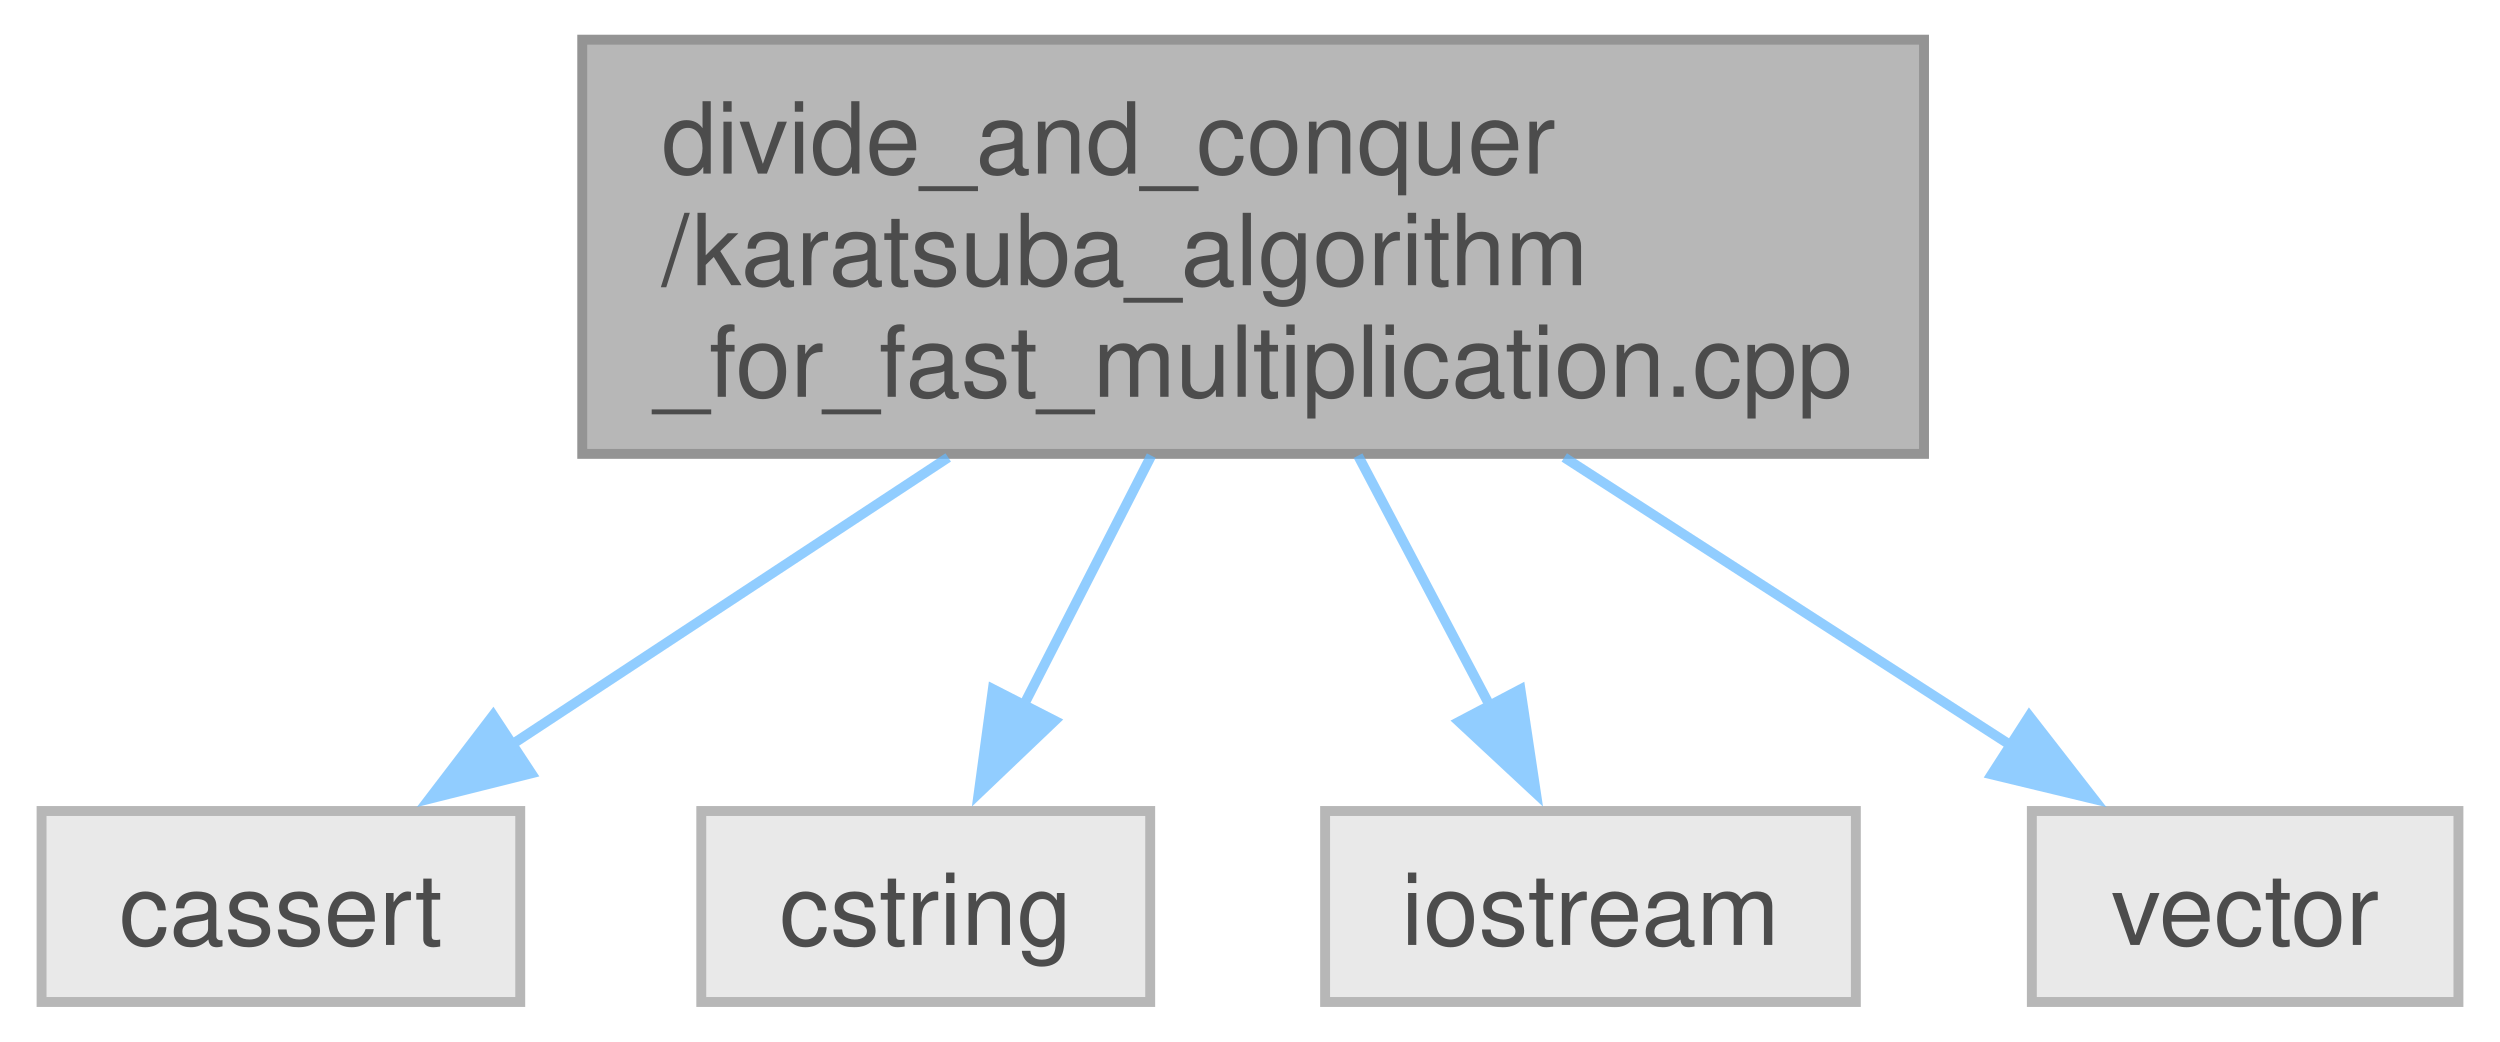
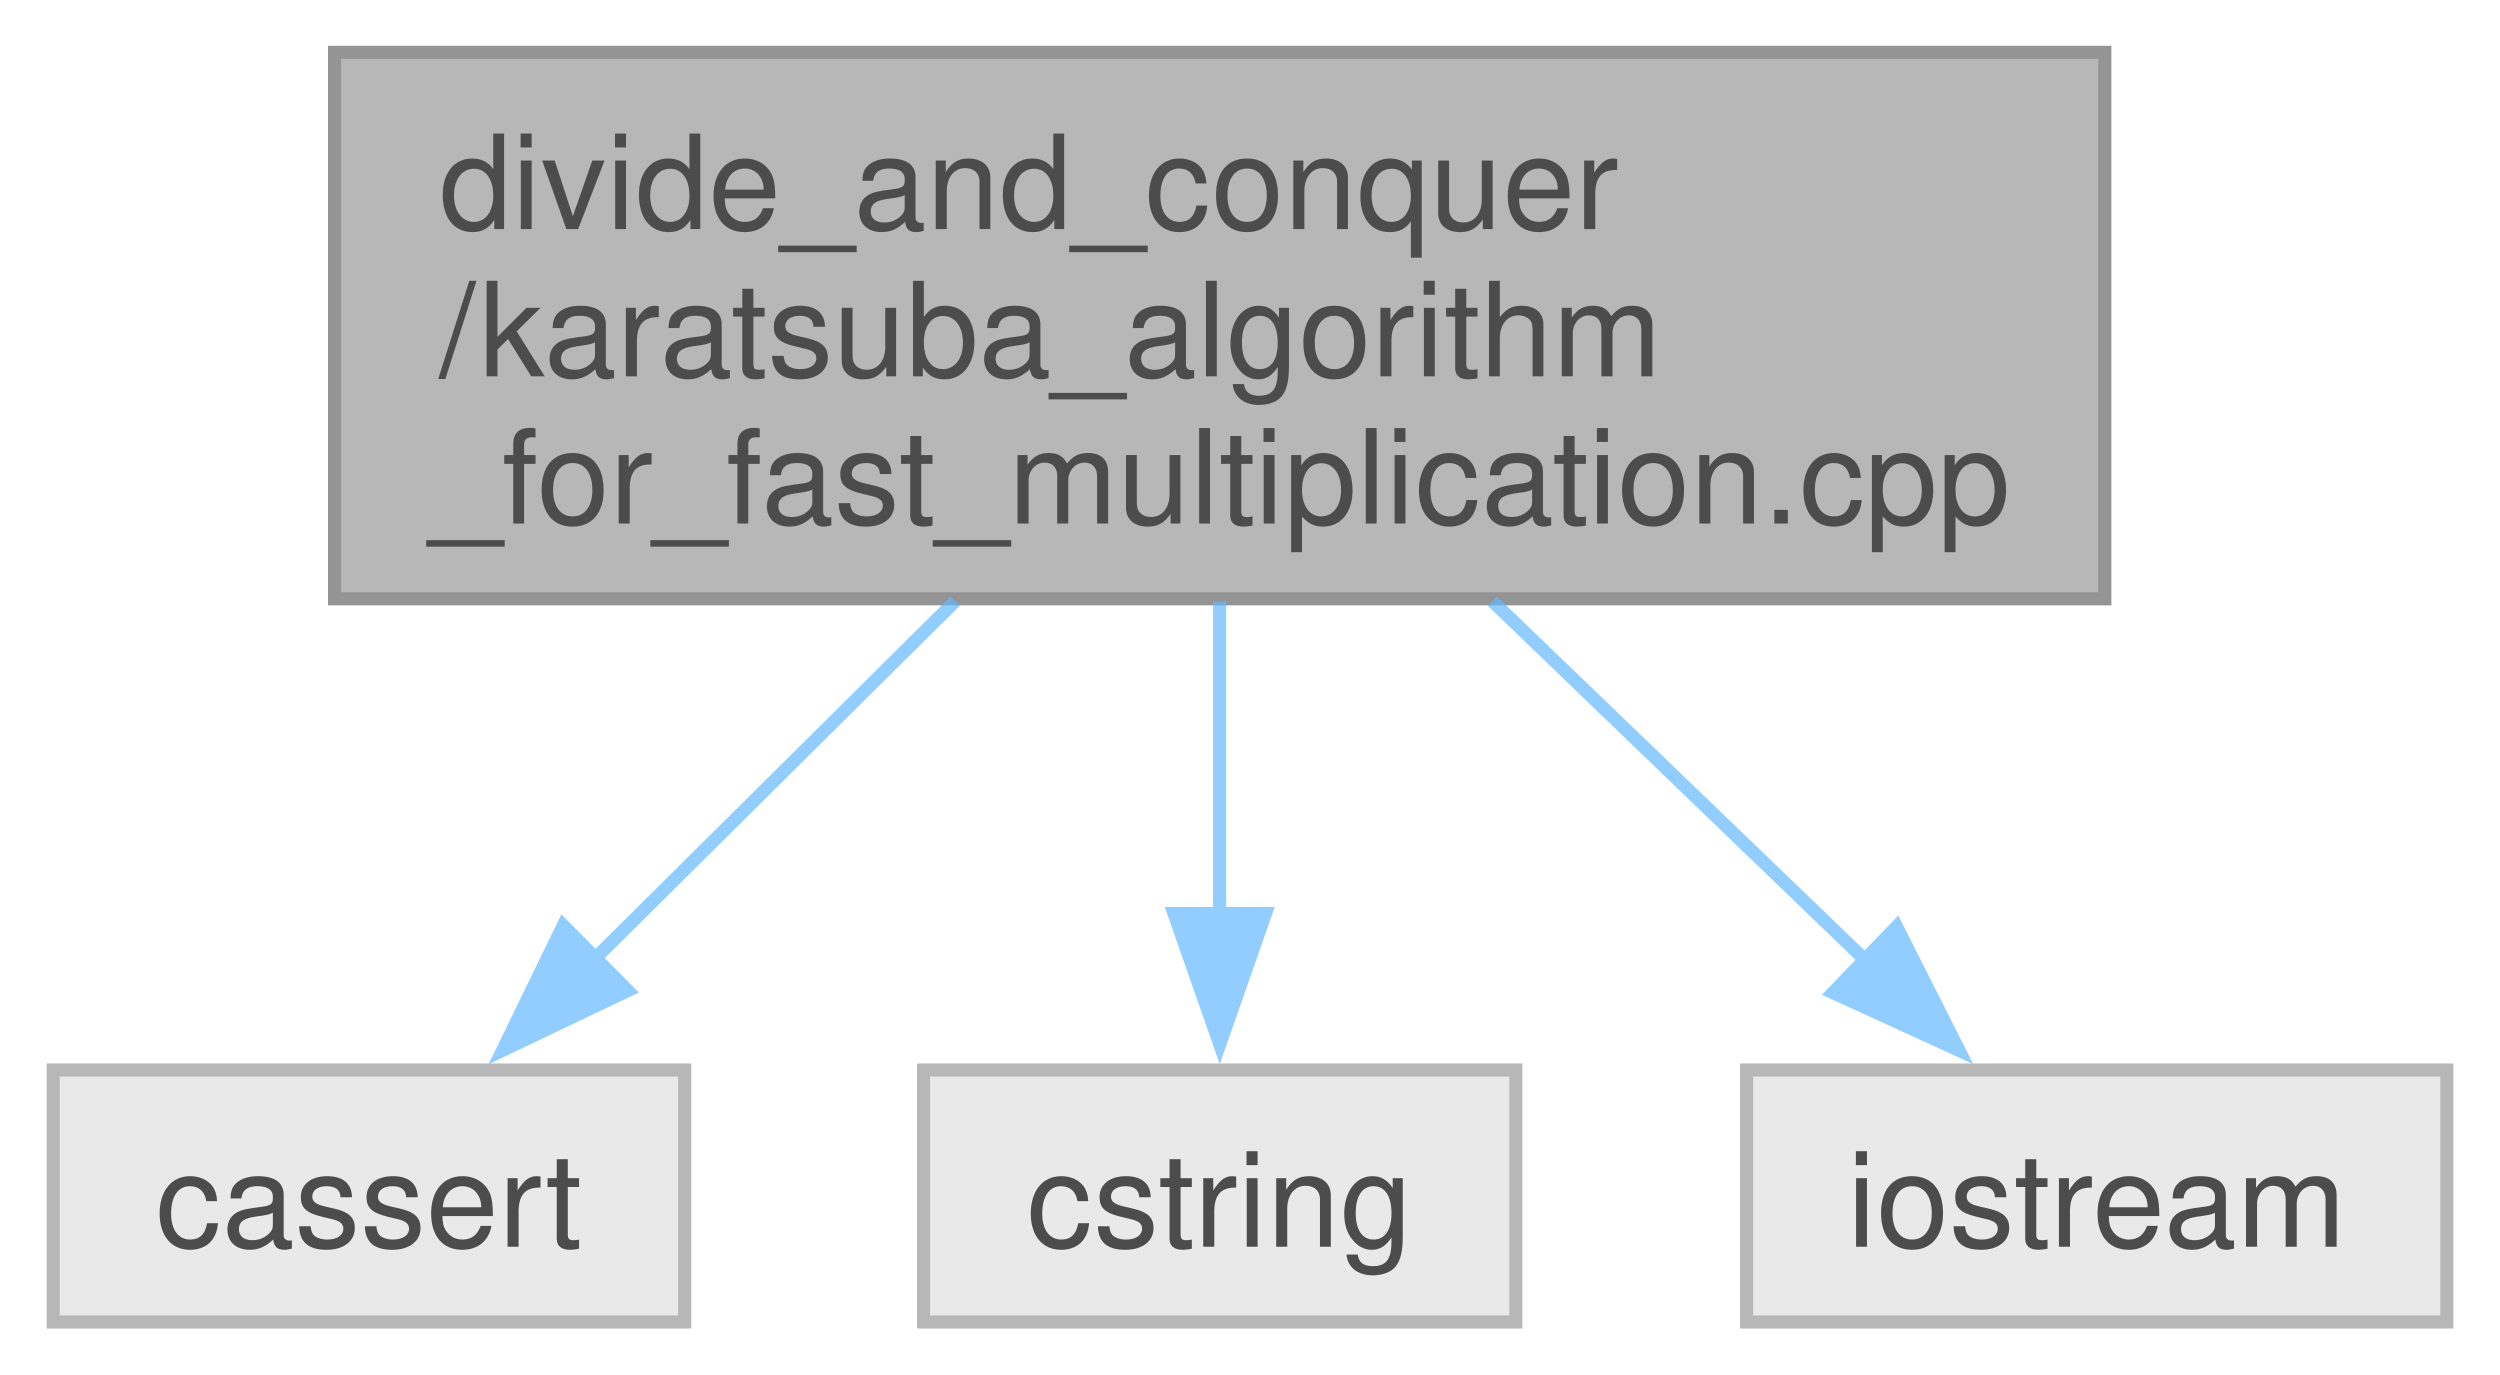
- <svg xmlns="http://www.w3.org/2000/svg" xmlns:xlink="http://www.w3.org/1999/xlink" width="252pt" height="105pt" viewBox="0.00 0.00 251.62 105.00">
+ <svg xmlns="http://www.w3.org/2000/svg" xmlns:xlink="http://www.w3.org/1999/xlink" width="191pt" height="105pt" viewBox="0.00 0.00 190.88 105.00">
  <svg id="main" version="1.1" xml:space="preserve">
    <style type="text/css">
.node, .edge {opacity: 0.7;}
.node.selected, .edge.selected {opacity: 1;}
.edge:hover path { stroke: red; }
.edge:hover polygon { stroke: red; fill: red; }
</style>
    <svg id="graph" class="graph">
      <g id="graph0" class="graph" transform="scale(1 1) rotate(0) translate(4 101)">
        <g id="Node000001" class="node">
          <g id="a_Node000001">
            <a xlink:title="Implementation of the Karatsuba algorithm for fast multiplication">
-               <polygon fill="#999999" stroke="#666666" points="189.75,-97 54.5,-97 54.5,-55.25 189.75,-55.25 189.75,-97" />
-               <text text-anchor="start" x="62.5" y="-83.5" font-family="Helvetica,sans-Serif" font-size="10.00">divide_and_conquer</text>
-               <text text-anchor="start" x="62.5" y="-72.25" font-family="Helvetica,sans-Serif" font-size="10.00">/karatsuba_algorithm</text>
-               <text text-anchor="middle" x="122.12" y="-61" font-family="Helvetica,sans-Serif" font-size="10.00">_for_fast_multiplication.cpp</text>
+               <polygon fill="#999999" stroke="#666666" points="156.75,-97 21.5,-97 21.5,-55.25 156.75,-55.25 156.75,-97" />
+               <text text-anchor="start" x="29.5" y="-83.5" font-family="Helvetica,sans-Serif" font-size="10.00">divide_and_conquer</text>
+               <text text-anchor="start" x="29.5" y="-72.25" font-family="Helvetica,sans-Serif" font-size="10.00">/karatsuba_algorithm</text>
+               <text text-anchor="middle" x="89.12" y="-61" font-family="Helvetica,sans-Serif" font-size="10.00">_for_fast_multiplication.cpp</text>
            </a>
          </g>
        </g>
        <g id="Node000002" class="node">
          <g id="a_Node000002">
            <a xlink:title=" ">
              <polygon fill="#e0e0e0" stroke="#999999" points="48.25,-19.25 0,-19.25 0,0 48.25,0 48.25,-19.25" />
              <text text-anchor="middle" x="24.12" y="-5.75" font-family="Helvetica,sans-Serif" font-size="10.00">cassert</text>
            </a>
          </g>
        </g>
        <g id="edge1_Node000001_Node000002" class="edge">
          <g id="a_edge1_Node000001_Node000002">
            <a xlink:title=" ">
-               <path fill="none" stroke="#63b8ff" d="M91.39,-54.89C77.07,-45.47 60.33,-34.46 47.13,-25.77" />
-               <polygon fill="#63b8ff" stroke="#63b8ff" points="49.37,-23.05 39.09,-20.48 45.52,-28.9 49.37,-23.05" />
+               <path fill="none" stroke="#63b8ff" d="M68.91,-55.07C60.06,-46.29 49.79,-36.09 41.31,-27.68" />
+               <polygon fill="#63b8ff" stroke="#63b8ff" points="43.9,-25.32 34.34,-20.76 38.97,-30.29 43.9,-25.32" />
            </a>
          </g>
        </g>
        <g id="Node000003" class="node">
          <g id="a_Node000003">
            <a xlink:title=" ">
              <polygon fill="#e0e0e0" stroke="#999999" points="111.75,-19.25 66.5,-19.25 66.5,0 111.75,0 111.75,-19.25" />
              <text text-anchor="middle" x="89.12" y="-5.75" font-family="Helvetica,sans-Serif" font-size="10.00">cstring</text>
            </a>
          </g>
        </g>
        <g id="edge2_Node000001_Node000003" class="edge">
          <g id="a_edge2_Node000001_Node000003">
            <a xlink:title=" ">
-               <path fill="none" stroke="#63b8ff" d="M111.86,-55.07C107.75,-47.03 103.03,-37.8 98.96,-29.84" />
-               <polygon fill="#63b8ff" stroke="#63b8ff" points="102.13,-28.35 94.46,-21.04 95.89,-31.54 102.13,-28.35" />
+               <path fill="none" stroke="#63b8ff" d="M89.12,-55.07C89.12,-47.4 89.12,-38.64 89.12,-30.95" />
+               <polygon fill="#63b8ff" stroke="#63b8ff" points="92.63,-31.21 89.13,-21.21 85.63,-31.21 92.63,-31.21" />
            </a>
          </g>
        </g>
        <g id="Node000004" class="node">
          <g id="a_Node000004">
            <a xlink:title=" ">
              <polygon fill="#e0e0e0" stroke="#999999" points="182.88,-19.25 129.38,-19.25 129.38,0 182.88,0 182.88,-19.25" />
              <text text-anchor="middle" x="156.12" y="-5.75" font-family="Helvetica,sans-Serif" font-size="10.00">iostream</text>
            </a>
          </g>
        </g>
        <g id="edge3_Node000001_Node000004" class="edge">
          <g id="a_edge3_Node000001_Node000004">
            <a xlink:title=" ">
-               <path fill="none" stroke="#63b8ff" d="M132.7,-55.07C136.94,-47.03 141.8,-37.8 146,-29.84" />
-               <polygon fill="#63b8ff" stroke="#63b8ff" points="149.07,-31.51 150.64,-21.03 142.88,-28.25 149.07,-31.51" />
-             </a>
-           </g>
-         </g>
-         <g id="Node000005" class="node">
-           <g id="a_Node000005">
-             <a xlink:title=" ">
-               <polygon fill="#e0e0e0" stroke="#999999" points="243.62,-19.25 200.62,-19.25 200.62,0 243.62,0 243.62,-19.25" />
-               <text text-anchor="middle" x="222.12" y="-5.75" font-family="Helvetica,sans-Serif" font-size="10.00">vector</text>
-             </a>
-           </g>
-         </g>
-         <g id="edge4_Node000001_Node000005" class="edge">
-           <g id="a_edge4_Node000001_Node000005">
-             <a xlink:title=" ">
-               <path fill="none" stroke="#63b8ff" d="M153.49,-54.89C168.1,-45.47 185.18,-34.46 198.65,-25.77" />
-               <polygon fill="#63b8ff" stroke="#63b8ff" points="200.36,-28.83 206.87,-20.46 196.57,-22.94 200.36,-28.83" />
+               <path fill="none" stroke="#63b8ff" d="M109.96,-55.07C119.08,-46.29 129.67,-36.09 138.41,-27.68" />
+               <polygon fill="#63b8ff" stroke="#63b8ff" points="140.84,-30.2 145.61,-20.75 135.98,-25.16 140.84,-30.2" />
            </a>
          </g>
        </g>
      </g>
    </svg>
  </svg>
  <style type="text/css">

[data-mouse-over-selected='false'] { opacity: 0.7; }
[data-mouse-over-selected='true']  { opacity: 1.0; }

</style>
</svg>
